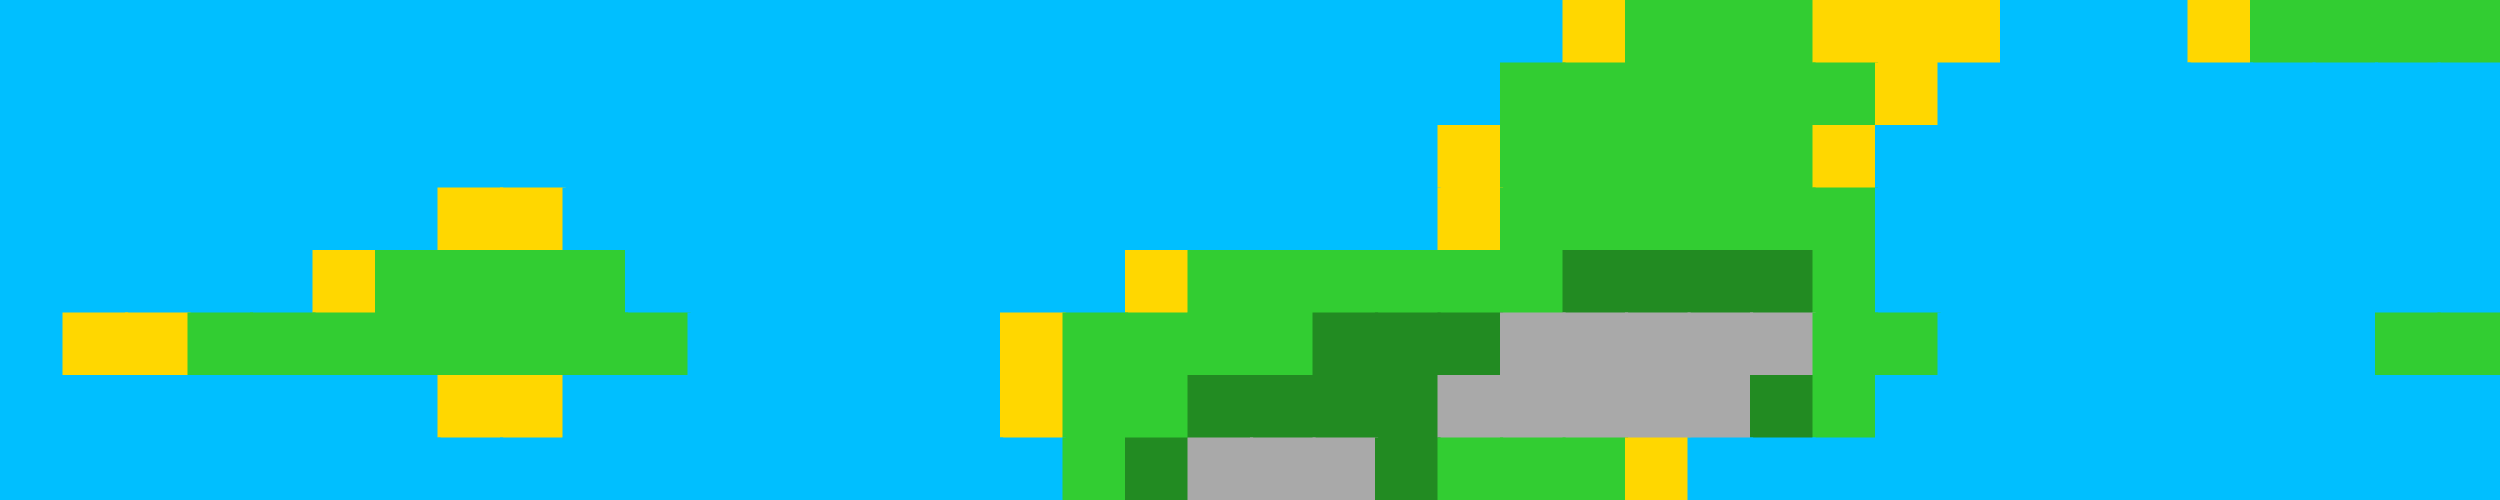
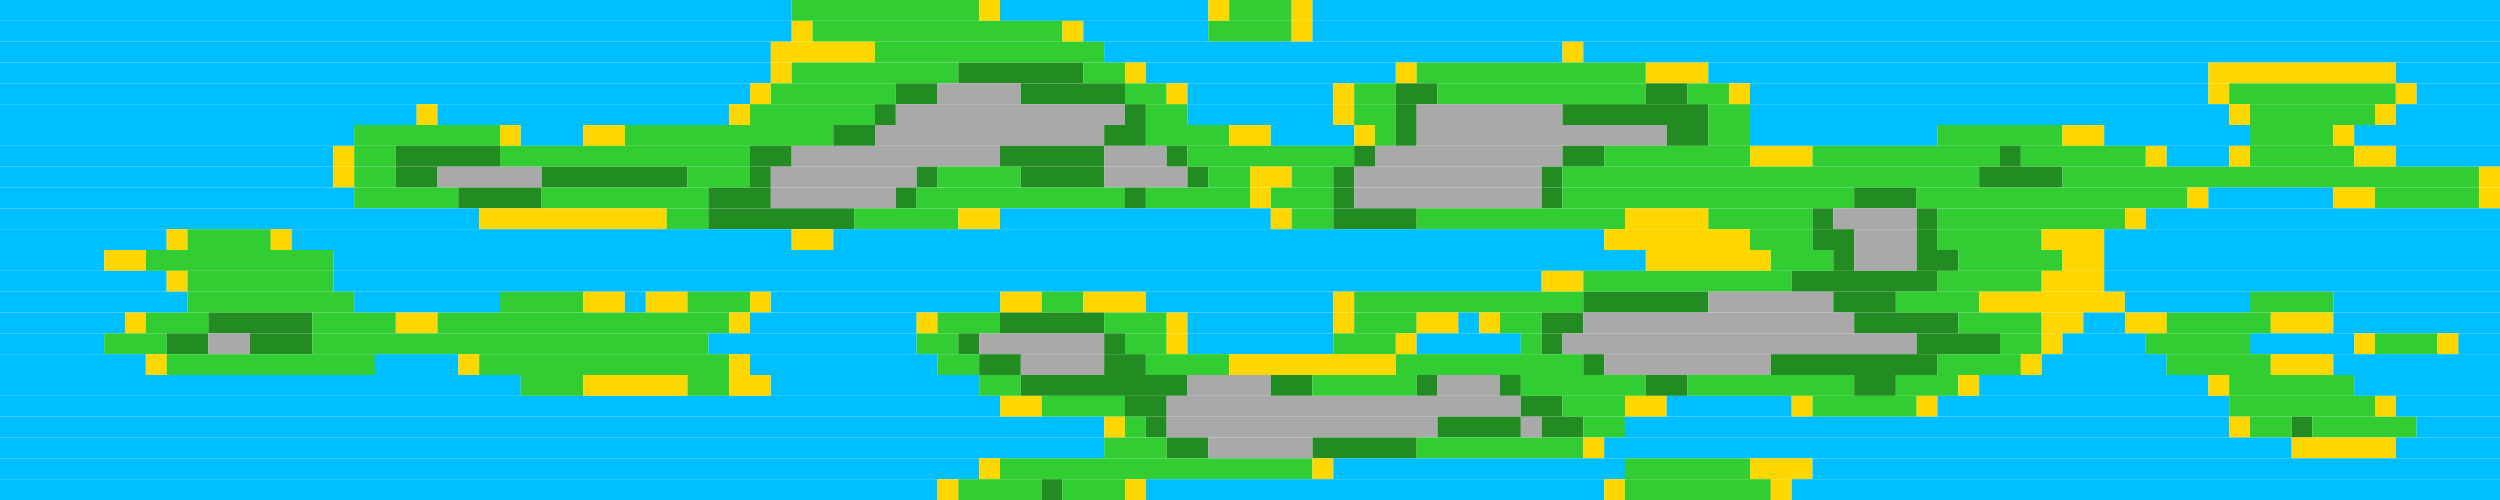
- <svg xmlns="http://www.w3.org/2000/svg" viewBox="0 0 40 8" preserveAspectRatio="none">
-   <rect x="0" y="0" width="1.05" height="1.05" fill="#00BFFF" />
-   <rect x="1" y="0" width="1.05" height="1.05" fill="#00BFFF" />
-   <rect x="2" y="0" width="1.05" height="1.05" fill="#00BFFF" />
-   <rect x="3" y="0" width="1.05" height="1.05" fill="#00BFFF" />
-   <rect x="4" y="0" width="1.05" height="1.05" fill="#00BFFF" />
-   <rect x="5" y="0" width="1.05" height="1.05" fill="#00BFFF" />
-   <rect x="6" y="0" width="1.05" height="1.05" fill="#00BFFF" />
-   <rect x="7" y="0" width="1.05" height="1.05" fill="#00BFFF" />
-   <rect x="8" y="0" width="1.05" height="1.05" fill="#00BFFF" />
-   <rect x="9" y="0" width="1.05" height="1.05" fill="#00BFFF" />
-   <rect x="10" y="0" width="1.05" height="1.05" fill="#00BFFF" />
-   <rect x="11" y="0" width="1.05" height="1.05" fill="#00BFFF" />
-   <rect x="12" y="0" width="1.05" height="1.05" fill="#00BFFF" />
-   <rect x="13" y="0" width="1.05" height="1.05" fill="#00BFFF" />
-   <rect x="14" y="0" width="1.05" height="1.05" fill="#00BFFF" />
-   <rect x="15" y="0" width="1.05" height="1.05" fill="#00BFFF" />
-   <rect x="16" y="0" width="1.05" height="1.05" fill="#00BFFF" />
-   <rect x="17" y="0" width="1.05" height="1.05" fill="#00BFFF" />
-   <rect x="18" y="0" width="1.05" height="1.05" fill="#00BFFF" />
-   <rect x="19" y="0" width="1.05" height="1.05" fill="#00BFFF" />
-   <rect x="20" y="0" width="1.05" height="1.05" fill="#00BFFF" />
-   <rect x="21" y="0" width="1.05" height="1.05" fill="#00BFFF" />
-   <rect x="22" y="0" width="1.05" height="1.05" fill="#00BFFF" />
-   <rect x="23" y="0" width="1.05" height="1.05" fill="#00BFFF" />
-   <rect x="24" y="0" width="1.05" height="1.05" fill="#00BFFF" />
-   <rect x="25" y="0" width="1.05" height="1.05" fill="#FFD700" />
-   <rect x="26" y="0" width="1.05" height="1.05" fill="#32CD32" />
-   <rect x="27" y="0" width="1.05" height="1.05" fill="#32CD32" />
-   <rect x="28" y="0" width="1.05" height="1.05" fill="#32CD32" />
-   <rect x="29" y="0" width="1.05" height="1.05" fill="#FFD700" />
-   <rect x="30" y="0" width="1.05" height="1.05" fill="#FFD700" />
-   <rect x="31" y="0" width="1.05" height="1.05" fill="#FFD700" />
-   <rect x="32" y="0" width="1.05" height="1.05" fill="#00BFFF" />
-   <rect x="33" y="0" width="1.05" height="1.05" fill="#00BFFF" />
-   <rect x="34" y="0" width="1.05" height="1.05" fill="#00BFFF" />
-   <rect x="35" y="0" width="1.05" height="1.05" fill="#FFD700" />
-   <rect x="36" y="0" width="1.05" height="1.05" fill="#32CD32" />
-   <rect x="37" y="0" width="1.05" height="1.05" fill="#32CD32" />
-   <rect x="38" y="0" width="1.05" height="1.05" fill="#32CD32" />
-   <rect x="39" y="0" width="1.05" height="1.05" fill="#32CD32" />
-   <rect x="0" y="1" width="1.05" height="1.05" fill="#00BFFF" />
-   <rect x="1" y="1" width="1.05" height="1.05" fill="#00BFFF" />
-   <rect x="2" y="1" width="1.05" height="1.05" fill="#00BFFF" />
-   <rect x="3" y="1" width="1.05" height="1.05" fill="#00BFFF" />
-   <rect x="4" y="1" width="1.05" height="1.05" fill="#00BFFF" />
-   <rect x="5" y="1" width="1.05" height="1.05" fill="#00BFFF" />
-   <rect x="6" y="1" width="1.05" height="1.05" fill="#00BFFF" />
-   <rect x="7" y="1" width="1.05" height="1.05" fill="#00BFFF" />
-   <rect x="8" y="1" width="1.05" height="1.05" fill="#00BFFF" />
-   <rect x="9" y="1" width="1.05" height="1.05" fill="#00BFFF" />
-   <rect x="10" y="1" width="1.05" height="1.05" fill="#00BFFF" />
-   <rect x="11" y="1" width="1.05" height="1.05" fill="#00BFFF" />
-   <rect x="12" y="1" width="1.05" height="1.05" fill="#00BFFF" />
-   <rect x="13" y="1" width="1.05" height="1.05" fill="#00BFFF" />
-   <rect x="14" y="1" width="1.05" height="1.05" fill="#00BFFF" />
-   <rect x="15" y="1" width="1.05" height="1.05" fill="#00BFFF" />
-   <rect x="16" y="1" width="1.05" height="1.05" fill="#00BFFF" />
-   <rect x="17" y="1" width="1.05" height="1.05" fill="#00BFFF" />
-   <rect x="18" y="1" width="1.05" height="1.05" fill="#00BFFF" />
-   <rect x="19" y="1" width="1.05" height="1.05" fill="#00BFFF" />
-   <rect x="20" y="1" width="1.05" height="1.05" fill="#00BFFF" />
-   <rect x="21" y="1" width="1.05" height="1.05" fill="#00BFFF" />
-   <rect x="22" y="1" width="1.05" height="1.05" fill="#00BFFF" />
-   <rect x="23" y="1" width="1.05" height="1.05" fill="#00BFFF" />
-   <rect x="24" y="1" width="1.05" height="1.05" fill="#32CD32" />
-   <rect x="25" y="1" width="1.05" height="1.05" fill="#32CD32" />
-   <rect x="26" y="1" width="1.05" height="1.05" fill="#32CD32" />
-   <rect x="27" y="1" width="1.05" height="1.05" fill="#32CD32" />
-   <rect x="28" y="1" width="1.05" height="1.05" fill="#32CD32" />
-   <rect x="29" y="1" width="1.05" height="1.05" fill="#32CD32" />
-   <rect x="30" y="1" width="1.05" height="1.05" fill="#FFD700" />
-   <rect x="31" y="1" width="1.05" height="1.05" fill="#00BFFF" />
-   <rect x="32" y="1" width="1.05" height="1.05" fill="#00BFFF" />
-   <rect x="33" y="1" width="1.05" height="1.05" fill="#00BFFF" />
-   <rect x="34" y="1" width="1.05" height="1.05" fill="#00BFFF" />
-   <rect x="35" y="1" width="1.05" height="1.05" fill="#00BFFF" />
-   <rect x="36" y="1" width="1.05" height="1.05" fill="#00BFFF" />
-   <rect x="37" y="1" width="1.05" height="1.05" fill="#00BFFF" />
-   <rect x="38" y="1" width="1.05" height="1.05" fill="#00BFFF" />
-   <rect x="39" y="1" width="1.05" height="1.05" fill="#00BFFF" />
-   <rect x="0" y="2" width="1.05" height="1.05" fill="#00BFFF" />
-   <rect x="1" y="2" width="1.05" height="1.05" fill="#00BFFF" />
-   <rect x="2" y="2" width="1.05" height="1.05" fill="#00BFFF" />
-   <rect x="3" y="2" width="1.05" height="1.05" fill="#00BFFF" />
-   <rect x="4" y="2" width="1.05" height="1.05" fill="#00BFFF" />
-   <rect x="5" y="2" width="1.05" height="1.05" fill="#00BFFF" />
-   <rect x="6" y="2" width="1.05" height="1.05" fill="#00BFFF" />
-   <rect x="7" y="2" width="1.05" height="1.05" fill="#00BFFF" />
-   <rect x="8" y="2" width="1.05" height="1.05" fill="#00BFFF" />
-   <rect x="9" y="2" width="1.05" height="1.05" fill="#00BFFF" />
-   <rect x="10" y="2" width="1.05" height="1.05" fill="#00BFFF" />
-   <rect x="11" y="2" width="1.05" height="1.05" fill="#00BFFF" />
-   <rect x="12" y="2" width="1.05" height="1.05" fill="#00BFFF" />
-   <rect x="13" y="2" width="1.05" height="1.05" fill="#00BFFF" />
-   <rect x="14" y="2" width="1.05" height="1.05" fill="#00BFFF" />
-   <rect x="15" y="2" width="1.05" height="1.05" fill="#00BFFF" />
-   <rect x="16" y="2" width="1.05" height="1.05" fill="#00BFFF" />
-   <rect x="17" y="2" width="1.05" height="1.05" fill="#00BFFF" />
-   <rect x="18" y="2" width="1.05" height="1.05" fill="#00BFFF" />
-   <rect x="19" y="2" width="1.05" height="1.05" fill="#00BFFF" />
-   <rect x="20" y="2" width="1.05" height="1.05" fill="#00BFFF" />
-   <rect x="21" y="2" width="1.05" height="1.05" fill="#00BFFF" />
-   <rect x="22" y="2" width="1.05" height="1.05" fill="#00BFFF" />
-   <rect x="23" y="2" width="1.05" height="1.05" fill="#FFD700" />
-   <rect x="24" y="2" width="1.05" height="1.05" fill="#32CD32" />
-   <rect x="25" y="2" width="1.05" height="1.05" fill="#32CD32" />
-   <rect x="26" y="2" width="1.05" height="1.05" fill="#32CD32" />
-   <rect x="27" y="2" width="1.05" height="1.05" fill="#32CD32" />
-   <rect x="28" y="2" width="1.05" height="1.05" fill="#32CD32" />
-   <rect x="29" y="2" width="1.05" height="1.05" fill="#FFD700" />
-   <rect x="30" y="2" width="1.05" height="1.05" fill="#00BFFF" />
-   <rect x="31" y="2" width="1.05" height="1.05" fill="#00BFFF" />
-   <rect x="32" y="2" width="1.05" height="1.05" fill="#00BFFF" />
-   <rect x="33" y="2" width="1.05" height="1.05" fill="#00BFFF" />
-   <rect x="34" y="2" width="1.05" height="1.05" fill="#00BFFF" />
-   <rect x="35" y="2" width="1.05" height="1.05" fill="#00BFFF" />
-   <rect x="36" y="2" width="1.05" height="1.05" fill="#00BFFF" />
-   <rect x="37" y="2" width="1.05" height="1.05" fill="#00BFFF" />
-   <rect x="38" y="2" width="1.05" height="1.05" fill="#00BFFF" />
-   <rect x="39" y="2" width="1.05" height="1.05" fill="#00BFFF" />
-   <rect x="0" y="3" width="1.05" height="1.05" fill="#00BFFF" />
-   <rect x="1" y="3" width="1.05" height="1.05" fill="#00BFFF" />
-   <rect x="2" y="3" width="1.05" height="1.05" fill="#00BFFF" />
-   <rect x="3" y="3" width="1.05" height="1.05" fill="#00BFFF" />
-   <rect x="4" y="3" width="1.05" height="1.05" fill="#00BFFF" />
-   <rect x="5" y="3" width="1.05" height="1.05" fill="#00BFFF" />
-   <rect x="6" y="3" width="1.05" height="1.05" fill="#00BFFF" />
-   <rect x="7" y="3" width="1.05" height="1.05" fill="#FFD700" />
-   <rect x="8" y="3" width="1.05" height="1.05" fill="#FFD700" />
-   <rect x="9" y="3" width="1.05" height="1.05" fill="#00BFFF" />
-   <rect x="10" y="3" width="1.05" height="1.05" fill="#00BFFF" />
-   <rect x="11" y="3" width="1.05" height="1.05" fill="#00BFFF" />
-   <rect x="12" y="3" width="1.05" height="1.05" fill="#00BFFF" />
-   <rect x="13" y="3" width="1.05" height="1.05" fill="#00BFFF" />
-   <rect x="14" y="3" width="1.05" height="1.05" fill="#00BFFF" />
-   <rect x="15" y="3" width="1.05" height="1.05" fill="#00BFFF" />
-   <rect x="16" y="3" width="1.05" height="1.05" fill="#00BFFF" />
-   <rect x="17" y="3" width="1.05" height="1.05" fill="#00BFFF" />
-   <rect x="18" y="3" width="1.05" height="1.05" fill="#00BFFF" />
-   <rect x="19" y="3" width="1.05" height="1.05" fill="#00BFFF" />
-   <rect x="20" y="3" width="1.05" height="1.05" fill="#00BFFF" />
-   <rect x="21" y="3" width="1.05" height="1.05" fill="#00BFFF" />
-   <rect x="22" y="3" width="1.05" height="1.05" fill="#00BFFF" />
-   <rect x="23" y="3" width="1.05" height="1.05" fill="#FFD700" />
-   <rect x="24" y="3" width="1.05" height="1.05" fill="#32CD32" />
-   <rect x="25" y="3" width="1.05" height="1.05" fill="#32CD32" />
-   <rect x="26" y="3" width="1.05" height="1.05" fill="#32CD32" />
-   <rect x="27" y="3" width="1.05" height="1.05" fill="#32CD32" />
-   <rect x="28" y="3" width="1.05" height="1.05" fill="#32CD32" />
-   <rect x="29" y="3" width="1.05" height="1.05" fill="#32CD32" />
-   <rect x="30" y="3" width="1.05" height="1.05" fill="#00BFFF" />
-   <rect x="31" y="3" width="1.05" height="1.05" fill="#00BFFF" />
-   <rect x="32" y="3" width="1.05" height="1.05" fill="#00BFFF" />
-   <rect x="33" y="3" width="1.05" height="1.05" fill="#00BFFF" />
-   <rect x="34" y="3" width="1.05" height="1.05" fill="#00BFFF" />
-   <rect x="35" y="3" width="1.05" height="1.05" fill="#00BFFF" />
-   <rect x="36" y="3" width="1.05" height="1.05" fill="#00BFFF" />
-   <rect x="37" y="3" width="1.05" height="1.05" fill="#00BFFF" />
-   <rect x="38" y="3" width="1.05" height="1.05" fill="#00BFFF" />
-   <rect x="39" y="3" width="1.05" height="1.05" fill="#00BFFF" />
-   <rect x="0" y="4" width="1.05" height="1.05" fill="#00BFFF" />
-   <rect x="1" y="4" width="1.05" height="1.05" fill="#00BFFF" />
-   <rect x="2" y="4" width="1.05" height="1.05" fill="#00BFFF" />
-   <rect x="3" y="4" width="1.05" height="1.05" fill="#00BFFF" />
-   <rect x="4" y="4" width="1.05" height="1.05" fill="#00BFFF" />
-   <rect x="5" y="4" width="1.05" height="1.05" fill="#FFD700" />
-   <rect x="6" y="4" width="1.05" height="1.05" fill="#32CD32" />
-   <rect x="7" y="4" width="1.05" height="1.05" fill="#32CD32" />
-   <rect x="8" y="4" width="1.05" height="1.05" fill="#32CD32" />
-   <rect x="9" y="4" width="1.05" height="1.05" fill="#32CD32" />
-   <rect x="10" y="4" width="1.05" height="1.05" fill="#00BFFF" />
-   <rect x="11" y="4" width="1.05" height="1.05" fill="#00BFFF" />
-   <rect x="12" y="4" width="1.05" height="1.05" fill="#00BFFF" />
-   <rect x="13" y="4" width="1.05" height="1.05" fill="#00BFFF" />
-   <rect x="14" y="4" width="1.05" height="1.05" fill="#00BFFF" />
-   <rect x="15" y="4" width="1.05" height="1.05" fill="#00BFFF" />
-   <rect x="16" y="4" width="1.05" height="1.05" fill="#00BFFF" />
-   <rect x="17" y="4" width="1.05" height="1.05" fill="#00BFFF" />
-   <rect x="18" y="4" width="1.05" height="1.05" fill="#FFD700" />
-   <rect x="19" y="4" width="1.05" height="1.05" fill="#32CD32" />
-   <rect x="20" y="4" width="1.05" height="1.05" fill="#32CD32" />
-   <rect x="21" y="4" width="1.05" height="1.05" fill="#32CD32" />
-   <rect x="22" y="4" width="1.05" height="1.05" fill="#32CD32" />
-   <rect x="23" y="4" width="1.05" height="1.05" fill="#32CD32" />
-   <rect x="24" y="4" width="1.05" height="1.05" fill="#32CD32" />
-   <rect x="25" y="4" width="1.05" height="1.05" fill="#228B22" />
-   <rect x="26" y="4" width="1.05" height="1.05" fill="#228B22" />
-   <rect x="27" y="4" width="1.05" height="1.05" fill="#228B22" />
-   <rect x="28" y="4" width="1.05" height="1.05" fill="#228B22" />
-   <rect x="29" y="4" width="1.05" height="1.05" fill="#32CD32" />
-   <rect x="30" y="4" width="1.05" height="1.05" fill="#00BFFF" />
-   <rect x="31" y="4" width="1.05" height="1.05" fill="#00BFFF" />
-   <rect x="32" y="4" width="1.05" height="1.05" fill="#00BFFF" />
-   <rect x="33" y="4" width="1.05" height="1.05" fill="#00BFFF" />
-   <rect x="34" y="4" width="1.05" height="1.05" fill="#00BFFF" />
-   <rect x="35" y="4" width="1.05" height="1.05" fill="#00BFFF" />
-   <rect x="36" y="4" width="1.05" height="1.05" fill="#00BFFF" />
-   <rect x="37" y="4" width="1.05" height="1.05" fill="#00BFFF" />
-   <rect x="38" y="4" width="1.05" height="1.05" fill="#00BFFF" />
-   <rect x="39" y="4" width="1.05" height="1.05" fill="#00BFFF" />
-   <rect x="0" y="5" width="1.05" height="1.05" fill="#00BFFF" />
-   <rect x="1" y="5" width="1.05" height="1.05" fill="#FFD700" />
-   <rect x="2" y="5" width="1.05" height="1.05" fill="#FFD700" />
-   <rect x="3" y="5" width="1.05" height="1.05" fill="#32CD32" />
-   <rect x="4" y="5" width="1.05" height="1.05" fill="#32CD32" />
-   <rect x="5" y="5" width="1.05" height="1.05" fill="#32CD32" />
-   <rect x="6" y="5" width="1.05" height="1.05" fill="#32CD32" />
-   <rect x="7" y="5" width="1.05" height="1.05" fill="#32CD32" />
-   <rect x="8" y="5" width="1.05" height="1.05" fill="#32CD32" />
-   <rect x="9" y="5" width="1.05" height="1.05" fill="#32CD32" />
-   <rect x="10" y="5" width="1.05" height="1.05" fill="#32CD32" />
-   <rect x="11" y="5" width="1.05" height="1.05" fill="#00BFFF" />
-   <rect x="12" y="5" width="1.05" height="1.05" fill="#00BFFF" />
-   <rect x="13" y="5" width="1.05" height="1.05" fill="#00BFFF" />
-   <rect x="14" y="5" width="1.05" height="1.05" fill="#00BFFF" />
-   <rect x="15" y="5" width="1.05" height="1.05" fill="#00BFFF" />
-   <rect x="16" y="5" width="1.05" height="1.05" fill="#FFD700" />
-   <rect x="17" y="5" width="1.05" height="1.05" fill="#32CD32" />
-   <rect x="18" y="5" width="1.05" height="1.05" fill="#32CD32" />
-   <rect x="19" y="5" width="1.05" height="1.05" fill="#32CD32" />
-   <rect x="20" y="5" width="1.05" height="1.05" fill="#32CD32" />
-   <rect x="21" y="5" width="1.05" height="1.05" fill="#228B22" />
-   <rect x="22" y="5" width="1.05" height="1.05" fill="#228B22" />
-   <rect x="23" y="5" width="1.05" height="1.05" fill="#228B22" />
-   <rect x="24" y="5" width="1.05" height="1.05" fill="#A9A9A9" />
-   <rect x="25" y="5" width="1.05" height="1.05" fill="#A9A9A9" />
-   <rect x="26" y="5" width="1.05" height="1.05" fill="#A9A9A9" />
-   <rect x="27" y="5" width="1.05" height="1.05" fill="#A9A9A9" />
-   <rect x="28" y="5" width="1.05" height="1.05" fill="#A9A9A9" />
-   <rect x="29" y="5" width="1.05" height="1.05" fill="#32CD32" />
-   <rect x="30" y="5" width="1.05" height="1.05" fill="#32CD32" />
-   <rect x="31" y="5" width="1.05" height="1.05" fill="#00BFFF" />
-   <rect x="32" y="5" width="1.05" height="1.05" fill="#00BFFF" />
-   <rect x="33" y="5" width="1.05" height="1.05" fill="#00BFFF" />
-   <rect x="34" y="5" width="1.05" height="1.05" fill="#00BFFF" />
-   <rect x="35" y="5" width="1.05" height="1.05" fill="#00BFFF" />
-   <rect x="36" y="5" width="1.05" height="1.05" fill="#00BFFF" />
-   <rect x="37" y="5" width="1.05" height="1.05" fill="#00BFFF" />
-   <rect x="38" y="5" width="1.05" height="1.05" fill="#32CD32" />
-   <rect x="39" y="5" width="1.05" height="1.05" fill="#32CD32" />
-   <rect x="0" y="6" width="1.05" height="1.05" fill="#00BFFF" />
-   <rect x="1" y="6" width="1.05" height="1.05" fill="#00BFFF" />
-   <rect x="2" y="6" width="1.05" height="1.05" fill="#00BFFF" />
-   <rect x="3" y="6" width="1.05" height="1.05" fill="#00BFFF" />
-   <rect x="4" y="6" width="1.05" height="1.05" fill="#00BFFF" />
-   <rect x="5" y="6" width="1.05" height="1.05" fill="#00BFFF" />
-   <rect x="6" y="6" width="1.05" height="1.05" fill="#00BFFF" />
-   <rect x="7" y="6" width="1.05" height="1.05" fill="#FFD700" />
-   <rect x="8" y="6" width="1.05" height="1.05" fill="#FFD700" />
-   <rect x="9" y="6" width="1.05" height="1.05" fill="#00BFFF" />
-   <rect x="10" y="6" width="1.05" height="1.05" fill="#00BFFF" />
-   <rect x="11" y="6" width="1.05" height="1.05" fill="#00BFFF" />
-   <rect x="12" y="6" width="1.05" height="1.05" fill="#00BFFF" />
-   <rect x="13" y="6" width="1.05" height="1.05" fill="#00BFFF" />
-   <rect x="14" y="6" width="1.05" height="1.05" fill="#00BFFF" />
-   <rect x="15" y="6" width="1.05" height="1.05" fill="#00BFFF" />
-   <rect x="16" y="6" width="1.05" height="1.05" fill="#FFD700" />
-   <rect x="17" y="6" width="1.05" height="1.05" fill="#32CD32" />
-   <rect x="18" y="6" width="1.05" height="1.05" fill="#32CD32" />
-   <rect x="19" y="6" width="1.05" height="1.05" fill="#228B22" />
-   <rect x="20" y="6" width="1.05" height="1.05" fill="#228B22" />
-   <rect x="21" y="6" width="1.05" height="1.05" fill="#228B22" />
-   <rect x="22" y="6" width="1.05" height="1.05" fill="#228B22" />
-   <rect x="23" y="6" width="1.05" height="1.05" fill="#A9A9A9" />
-   <rect x="24" y="6" width="1.05" height="1.05" fill="#A9A9A9" />
-   <rect x="25" y="6" width="1.05" height="1.05" fill="#A9A9A9" />
-   <rect x="26" y="6" width="1.05" height="1.05" fill="#A9A9A9" />
-   <rect x="27" y="6" width="1.05" height="1.05" fill="#A9A9A9" />
-   <rect x="28" y="6" width="1.05" height="1.05" fill="#228B22" />
-   <rect x="29" y="6" width="1.05" height="1.05" fill="#32CD32" />
-   <rect x="30" y="6" width="1.05" height="1.05" fill="#00BFFF" />
-   <rect x="31" y="6" width="1.05" height="1.05" fill="#00BFFF" />
-   <rect x="32" y="6" width="1.05" height="1.05" fill="#00BFFF" />
-   <rect x="33" y="6" width="1.05" height="1.05" fill="#00BFFF" />
-   <rect x="34" y="6" width="1.05" height="1.05" fill="#00BFFF" />
-   <rect x="35" y="6" width="1.05" height="1.05" fill="#00BFFF" />
-   <rect x="36" y="6" width="1.05" height="1.05" fill="#00BFFF" />
-   <rect x="37" y="6" width="1.05" height="1.05" fill="#00BFFF" />
-   <rect x="38" y="6" width="1.05" height="1.05" fill="#00BFFF" />
-   <rect x="39" y="6" width="1.05" height="1.05" fill="#00BFFF" />
-   <rect x="0" y="7" width="1.05" height="1.05" fill="#00BFFF" />
-   <rect x="1" y="7" width="1.05" height="1.05" fill="#00BFFF" />
-   <rect x="2" y="7" width="1.05" height="1.05" fill="#00BFFF" />
-   <rect x="3" y="7" width="1.05" height="1.05" fill="#00BFFF" />
-   <rect x="4" y="7" width="1.05" height="1.05" fill="#00BFFF" />
-   <rect x="5" y="7" width="1.05" height="1.05" fill="#00BFFF" />
-   <rect x="6" y="7" width="1.05" height="1.05" fill="#00BFFF" />
-   <rect x="7" y="7" width="1.05" height="1.05" fill="#00BFFF" />
-   <rect x="8" y="7" width="1.05" height="1.05" fill="#00BFFF" />
-   <rect x="9" y="7" width="1.05" height="1.05" fill="#00BFFF" />
-   <rect x="10" y="7" width="1.05" height="1.05" fill="#00BFFF" />
-   <rect x="11" y="7" width="1.05" height="1.05" fill="#00BFFF" />
-   <rect x="12" y="7" width="1.05" height="1.05" fill="#00BFFF" />
-   <rect x="13" y="7" width="1.05" height="1.05" fill="#00BFFF" />
-   <rect x="14" y="7" width="1.05" height="1.05" fill="#00BFFF" />
-   <rect x="15" y="7" width="1.05" height="1.05" fill="#00BFFF" />
-   <rect x="16" y="7" width="1.05" height="1.05" fill="#00BFFF" />
-   <rect x="17" y="7" width="1.05" height="1.05" fill="#32CD32" />
-   <rect x="18" y="7" width="1.05" height="1.05" fill="#228B22" />
-   <rect x="19" y="7" width="1.05" height="1.05" fill="#A9A9A9" />
-   <rect x="20" y="7" width="1.05" height="1.05" fill="#A9A9A9" />
-   <rect x="21" y="7" width="1.05" height="1.05" fill="#A9A9A9" />
-   <rect x="22" y="7" width="1.05" height="1.05" fill="#228B22" />
-   <rect x="23" y="7" width="1.05" height="1.05" fill="#32CD32" />
-   <rect x="24" y="7" width="1.05" height="1.05" fill="#32CD32" />
-   <rect x="25" y="7" width="1.05" height="1.05" fill="#32CD32" />
-   <rect x="26" y="7" width="1.05" height="1.05" fill="#FFD700" />
-   <rect x="27" y="7" width="1.05" height="1.05" fill="#00BFFF" />
-   <rect x="28" y="7" width="1.05" height="1.05" fill="#00BFFF" />
-   <rect x="29" y="7" width="1.05" height="1.05" fill="#00BFFF" />
-   <rect x="30" y="7" width="1.05" height="1.05" fill="#00BFFF" />
-   <rect x="31" y="7" width="1.05" height="1.05" fill="#00BFFF" />
-   <rect x="32" y="7" width="1.05" height="1.05" fill="#00BFFF" />
-   <rect x="33" y="7" width="1.05" height="1.05" fill="#00BFFF" />
-   <rect x="34" y="7" width="1.05" height="1.05" fill="#00BFFF" />
-   <rect x="35" y="7" width="1.05" height="1.05" fill="#00BFFF" />
-   <rect x="36" y="7" width="1.05" height="1.05" fill="#00BFFF" />
-   <rect x="37" y="7" width="1.05" height="1.05" fill="#00BFFF" />
-   <rect x="38" y="7" width="1.05" height="1.05" fill="#00BFFF" />
-   <rect x="39" y="7" width="1.05" height="1.05" fill="#00BFFF" />
+ <svg xmlns="http://www.w3.org/2000/svg" viewBox="0 0 120 24" preserveAspectRatio="none">
+   <rect x="0" y="0" width="38" height="1" fill="#00BFFF" />
+   <rect x="38" y="0" width="9" height="1" fill="#32CD32" />
+   <rect x="47" y="0" width="1" height="1" fill="#FFD700" />
+   <rect x="48" y="0" width="10" height="1" fill="#00BFFF" />
+   <rect x="58" y="0" width="1" height="1" fill="#FFD700" />
+   <rect x="59" y="0" width="3" height="1" fill="#32CD32" />
+   <rect x="62" y="0" width="1" height="1" fill="#FFD700" />
+   <rect x="63" y="0" width="57" height="1" fill="#00BFFF" />
+   <rect x="0" y="1" width="38" height="1" fill="#00BFFF" />
+   <rect x="38" y="1" width="1" height="1" fill="#FFD700" />
+   <rect x="39" y="1" width="12" height="1" fill="#32CD32" />
+   <rect x="51" y="1" width="1" height="1" fill="#FFD700" />
+   <rect x="52" y="1" width="6" height="1" fill="#00BFFF" />
+   <rect x="58" y="1" width="4" height="1" fill="#32CD32" />
+   <rect x="62" y="1" width="1" height="1" fill="#FFD700" />
+   <rect x="63" y="1" width="57" height="1" fill="#00BFFF" />
+   <rect x="0" y="2" width="37" height="1" fill="#00BFFF" />
+   <rect x="37" y="2" width="5" height="1" fill="#FFD700" />
+   <rect x="42" y="2" width="11" height="1" fill="#32CD32" />
+   <rect x="53" y="2" width="22" height="1" fill="#00BFFF" />
+   <rect x="75" y="2" width="1" height="1" fill="#FFD700" />
+   <rect x="76" y="2" width="44" height="1" fill="#00BFFF" />
+   <rect x="0" y="3" width="37" height="1" fill="#00BFFF" />
+   <rect x="37" y="3" width="1" height="1" fill="#FFD700" />
+   <rect x="38" y="3" width="8" height="1" fill="#32CD32" />
+   <rect x="46" y="3" width="6" height="1" fill="#228B22" />
+   <rect x="52" y="3" width="2" height="1" fill="#32CD32" />
+   <rect x="54" y="3" width="1" height="1" fill="#FFD700" />
+   <rect x="55" y="3" width="12" height="1" fill="#00BFFF" />
+   <rect x="67" y="3" width="1" height="1" fill="#FFD700" />
+   <rect x="68" y="3" width="11" height="1" fill="#32CD32" />
+   <rect x="79" y="3" width="3" height="1" fill="#FFD700" />
+   <rect x="82" y="3" width="24" height="1" fill="#00BFFF" />
+   <rect x="106" y="3" width="9" height="1" fill="#FFD700" />
+   <rect x="115" y="3" width="5" height="1" fill="#00BFFF" />
+   <rect x="0" y="4" width="36" height="1" fill="#00BFFF" />
+   <rect x="36" y="4" width="1" height="1" fill="#FFD700" />
+   <rect x="37" y="4" width="6" height="1" fill="#32CD32" />
+   <rect x="43" y="4" width="2" height="1" fill="#228B22" />
+   <rect x="45" y="4" width="4" height="1" fill="#A9A9A9" />
+   <rect x="49" y="4" width="5" height="1" fill="#228B22" />
+   <rect x="54" y="4" width="2" height="1" fill="#32CD32" />
+   <rect x="56" y="4" width="1" height="1" fill="#FFD700" />
+   <rect x="57" y="4" width="7" height="1" fill="#00BFFF" />
+   <rect x="64" y="4" width="1" height="1" fill="#FFD700" />
+   <rect x="65" y="4" width="2" height="1" fill="#32CD32" />
+   <rect x="67" y="4" width="2" height="1" fill="#228B22" />
+   <rect x="69" y="4" width="10" height="1" fill="#32CD32" />
+   <rect x="79" y="4" width="2" height="1" fill="#228B22" />
+   <rect x="81" y="4" width="2" height="1" fill="#32CD32" />
+   <rect x="83" y="4" width="1" height="1" fill="#FFD700" />
+   <rect x="84" y="4" width="22" height="1" fill="#00BFFF" />
+   <rect x="106" y="4" width="1" height="1" fill="#FFD700" />
+   <rect x="107" y="4" width="8" height="1" fill="#32CD32" />
+   <rect x="115" y="4" width="1" height="1" fill="#FFD700" />
+   <rect x="116" y="4" width="4" height="1" fill="#00BFFF" />
+   <rect x="0" y="5" width="20" height="1" fill="#00BFFF" />
+   <rect x="20" y="5" width="1" height="1" fill="#FFD700" />
+   <rect x="21" y="5" width="14" height="1" fill="#00BFFF" />
+   <rect x="35" y="5" width="1" height="1" fill="#FFD700" />
+   <rect x="36" y="5" width="6" height="1" fill="#32CD32" />
+   <rect x="42" y="5" width="1" height="1" fill="#228B22" />
+   <rect x="43" y="5" width="11" height="1" fill="#A9A9A9" />
+   <rect x="54" y="5" width="1" height="1" fill="#228B22" />
+   <rect x="55" y="5" width="2" height="1" fill="#32CD32" />
+   <rect x="57" y="5" width="7" height="1" fill="#00BFFF" />
+   <rect x="64" y="5" width="1" height="1" fill="#FFD700" />
+   <rect x="65" y="5" width="2" height="1" fill="#32CD32" />
+   <rect x="67" y="5" width="1" height="1" fill="#228B22" />
+   <rect x="68" y="5" width="7" height="1" fill="#A9A9A9" />
+   <rect x="75" y="5" width="7" height="1" fill="#228B22" />
+   <rect x="82" y="5" width="2" height="1" fill="#32CD32" />
+   <rect x="84" y="5" width="23" height="1" fill="#00BFFF" />
+   <rect x="107" y="5" width="1" height="1" fill="#FFD700" />
+   <rect x="108" y="5" width="6" height="1" fill="#32CD32" />
+   <rect x="114" y="5" width="1" height="1" fill="#FFD700" />
+   <rect x="115" y="5" width="5" height="1" fill="#00BFFF" />
+   <rect x="0" y="6" width="17" height="1" fill="#00BFFF" />
+   <rect x="17" y="6" width="7" height="1" fill="#32CD32" />
+   <rect x="24" y="6" width="1" height="1" fill="#FFD700" />
+   <rect x="25" y="6" width="3" height="1" fill="#00BFFF" />
+   <rect x="28" y="6" width="2" height="1" fill="#FFD700" />
+   <rect x="30" y="6" width="10" height="1" fill="#32CD32" />
+   <rect x="40" y="6" width="2" height="1" fill="#228B22" />
+   <rect x="42" y="6" width="11" height="1" fill="#A9A9A9" />
+   <rect x="53" y="6" width="2" height="1" fill="#228B22" />
+   <rect x="55" y="6" width="4" height="1" fill="#32CD32" />
+   <rect x="59" y="6" width="2" height="1" fill="#FFD700" />
+   <rect x="61" y="6" width="4" height="1" fill="#00BFFF" />
+   <rect x="65" y="6" width="1" height="1" fill="#FFD700" />
+   <rect x="66" y="6" width="1" height="1" fill="#32CD32" />
+   <rect x="67" y="6" width="1" height="1" fill="#228B22" />
+   <rect x="68" y="6" width="12" height="1" fill="#A9A9A9" />
+   <rect x="80" y="6" width="2" height="1" fill="#228B22" />
+   <rect x="82" y="6" width="2" height="1" fill="#32CD32" />
+   <rect x="84" y="6" width="9" height="1" fill="#00BFFF" />
+   <rect x="93" y="6" width="6" height="1" fill="#32CD32" />
+   <rect x="99" y="6" width="2" height="1" fill="#FFD700" />
+   <rect x="101" y="6" width="7" height="1" fill="#00BFFF" />
+   <rect x="108" y="6" width="4" height="1" fill="#32CD32" />
+   <rect x="112" y="6" width="1" height="1" fill="#FFD700" />
+   <rect x="113" y="6" width="7" height="1" fill="#00BFFF" />
+   <rect x="0" y="7" width="16" height="1" fill="#00BFFF" />
+   <rect x="16" y="7" width="1" height="1" fill="#FFD700" />
+   <rect x="17" y="7" width="2" height="1" fill="#32CD32" />
+   <rect x="19" y="7" width="5" height="1" fill="#228B22" />
+   <rect x="24" y="7" width="12" height="1" fill="#32CD32" />
+   <rect x="36" y="7" width="2" height="1" fill="#228B22" />
+   <rect x="38" y="7" width="10" height="1" fill="#A9A9A9" />
+   <rect x="48" y="7" width="5" height="1" fill="#228B22" />
+   <rect x="53" y="7" width="3" height="1" fill="#A9A9A9" />
+   <rect x="56" y="7" width="1" height="1" fill="#228B22" />
+   <rect x="57" y="7" width="8" height="1" fill="#32CD32" />
+   <rect x="65" y="7" width="1" height="1" fill="#228B22" />
+   <rect x="66" y="7" width="9" height="1" fill="#A9A9A9" />
+   <rect x="75" y="7" width="2" height="1" fill="#228B22" />
+   <rect x="77" y="7" width="7" height="1" fill="#32CD32" />
+   <rect x="84" y="7" width="3" height="1" fill="#FFD700" />
+   <rect x="87" y="7" width="9" height="1" fill="#32CD32" />
+   <rect x="96" y="7" width="1" height="1" fill="#228B22" />
+   <rect x="97" y="7" width="6" height="1" fill="#32CD32" />
+   <rect x="103" y="7" width="1" height="1" fill="#FFD700" />
+   <rect x="104" y="7" width="3" height="1" fill="#00BFFF" />
+   <rect x="107" y="7" width="1" height="1" fill="#FFD700" />
+   <rect x="108" y="7" width="5" height="1" fill="#32CD32" />
+   <rect x="113" y="7" width="2" height="1" fill="#FFD700" />
+   <rect x="115" y="7" width="5" height="1" fill="#00BFFF" />
+   <rect x="0" y="8" width="16" height="1" fill="#00BFFF" />
+   <rect x="16" y="8" width="1" height="1" fill="#FFD700" />
+   <rect x="17" y="8" width="2" height="1" fill="#32CD32" />
+   <rect x="19" y="8" width="2" height="1" fill="#228B22" />
+   <rect x="21" y="8" width="5" height="1" fill="#A9A9A9" />
+   <rect x="26" y="8" width="7" height="1" fill="#228B22" />
+   <rect x="33" y="8" width="3" height="1" fill="#32CD32" />
+   <rect x="36" y="8" width="1" height="1" fill="#228B22" />
+   <rect x="37" y="8" width="7" height="1" fill="#A9A9A9" />
+   <rect x="44" y="8" width="1" height="1" fill="#228B22" />
+   <rect x="45" y="8" width="4" height="1" fill="#32CD32" />
+   <rect x="49" y="8" width="4" height="1" fill="#228B22" />
+   <rect x="53" y="8" width="4" height="1" fill="#A9A9A9" />
+   <rect x="57" y="8" width="1" height="1" fill="#228B22" />
+   <rect x="58" y="8" width="2" height="1" fill="#32CD32" />
+   <rect x="60" y="8" width="2" height="1" fill="#FFD700" />
+   <rect x="62" y="8" width="2" height="1" fill="#32CD32" />
+   <rect x="64" y="8" width="1" height="1" fill="#228B22" />
+   <rect x="65" y="8" width="9" height="1" fill="#A9A9A9" />
+   <rect x="74" y="8" width="1" height="1" fill="#228B22" />
+   <rect x="75" y="8" width="20" height="1" fill="#32CD32" />
+   <rect x="95" y="8" width="4" height="1" fill="#228B22" />
+   <rect x="99" y="8" width="20" height="1" fill="#32CD32" />
+   <rect x="119" y="8" width="1" height="1" fill="#FFD700" />
+   <rect x="0" y="9" width="17" height="1" fill="#00BFFF" />
+   <rect x="17" y="9" width="5" height="1" fill="#32CD32" />
+   <rect x="22" y="9" width="4" height="1" fill="#228B22" />
+   <rect x="26" y="9" width="8" height="1" fill="#32CD32" />
+   <rect x="34" y="9" width="3" height="1" fill="#228B22" />
+   <rect x="37" y="9" width="6" height="1" fill="#A9A9A9" />
+   <rect x="43" y="9" width="1" height="1" fill="#228B22" />
+   <rect x="44" y="9" width="10" height="1" fill="#32CD32" />
+   <rect x="54" y="9" width="1" height="1" fill="#228B22" />
+   <rect x="55" y="9" width="5" height="1" fill="#32CD32" />
+   <rect x="60" y="9" width="1" height="1" fill="#FFD700" />
+   <rect x="61" y="9" width="3" height="1" fill="#32CD32" />
+   <rect x="64" y="9" width="1" height="1" fill="#228B22" />
+   <rect x="65" y="9" width="9" height="1" fill="#A9A9A9" />
+   <rect x="74" y="9" width="1" height="1" fill="#228B22" />
+   <rect x="75" y="9" width="14" height="1" fill="#32CD32" />
+   <rect x="89" y="9" width="3" height="1" fill="#228B22" />
+   <rect x="92" y="9" width="13" height="1" fill="#32CD32" />
+   <rect x="105" y="9" width="1" height="1" fill="#FFD700" />
+   <rect x="106" y="9" width="6" height="1" fill="#00BFFF" />
+   <rect x="112" y="9" width="2" height="1" fill="#FFD700" />
+   <rect x="114" y="9" width="5" height="1" fill="#32CD32" />
+   <rect x="119" y="9" width="1" height="1" fill="#FFD700" />
+   <rect x="0" y="10" width="23" height="1" fill="#00BFFF" />
+   <rect x="23" y="10" width="9" height="1" fill="#FFD700" />
+   <rect x="32" y="10" width="2" height="1" fill="#32CD32" />
+   <rect x="34" y="10" width="7" height="1" fill="#228B22" />
+   <rect x="41" y="10" width="5" height="1" fill="#32CD32" />
+   <rect x="46" y="10" width="2" height="1" fill="#FFD700" />
+   <rect x="48" y="10" width="13" height="1" fill="#00BFFF" />
+   <rect x="61" y="10" width="1" height="1" fill="#FFD700" />
+   <rect x="62" y="10" width="2" height="1" fill="#32CD32" />
+   <rect x="64" y="10" width="4" height="1" fill="#228B22" />
+   <rect x="68" y="10" width="10" height="1" fill="#32CD32" />
+   <rect x="78" y="10" width="4" height="1" fill="#FFD700" />
+   <rect x="82" y="10" width="5" height="1" fill="#32CD32" />
+   <rect x="87" y="10" width="1" height="1" fill="#228B22" />
+   <rect x="88" y="10" width="4" height="1" fill="#A9A9A9" />
+   <rect x="92" y="10" width="1" height="1" fill="#228B22" />
+   <rect x="93" y="10" width="9" height="1" fill="#32CD32" />
+   <rect x="102" y="10" width="1" height="1" fill="#FFD700" />
+   <rect x="103" y="10" width="17" height="1" fill="#00BFFF" />
+   <rect x="0" y="11" width="8" height="1" fill="#00BFFF" />
+   <rect x="8" y="11" width="1" height="1" fill="#FFD700" />
+   <rect x="9" y="11" width="4" height="1" fill="#32CD32" />
+   <rect x="13" y="11" width="1" height="1" fill="#FFD700" />
+   <rect x="14" y="11" width="24" height="1" fill="#00BFFF" />
+   <rect x="38" y="11" width="2" height="1" fill="#FFD700" />
+   <rect x="40" y="11" width="37" height="1" fill="#00BFFF" />
+   <rect x="77" y="11" width="7" height="1" fill="#FFD700" />
+   <rect x="84" y="11" width="3" height="1" fill="#32CD32" />
+   <rect x="87" y="11" width="2" height="1" fill="#228B22" />
+   <rect x="89" y="11" width="3" height="1" fill="#A9A9A9" />
+   <rect x="92" y="11" width="1" height="1" fill="#228B22" />
+   <rect x="93" y="11" width="5" height="1" fill="#32CD32" />
+   <rect x="98" y="11" width="3" height="1" fill="#FFD700" />
+   <rect x="101" y="11" width="19" height="1" fill="#00BFFF" />
+   <rect x="0" y="12" width="5" height="1" fill="#00BFFF" />
+   <rect x="5" y="12" width="2" height="1" fill="#FFD700" />
+   <rect x="7" y="12" width="9" height="1" fill="#32CD32" />
+   <rect x="16" y="12" width="63" height="1" fill="#00BFFF" />
+   <rect x="79" y="12" width="6" height="1" fill="#FFD700" />
+   <rect x="85" y="12" width="3" height="1" fill="#32CD32" />
+   <rect x="88" y="12" width="1" height="1" fill="#228B22" />
+   <rect x="89" y="12" width="3" height="1" fill="#A9A9A9" />
+   <rect x="92" y="12" width="2" height="1" fill="#228B22" />
+   <rect x="94" y="12" width="5" height="1" fill="#32CD32" />
+   <rect x="99" y="12" width="2" height="1" fill="#FFD700" />
+   <rect x="101" y="12" width="19" height="1" fill="#00BFFF" />
+   <rect x="0" y="13" width="8" height="1" fill="#00BFFF" />
+   <rect x="8" y="13" width="1" height="1" fill="#FFD700" />
+   <rect x="9" y="13" width="7" height="1" fill="#32CD32" />
+   <rect x="16" y="13" width="58" height="1" fill="#00BFFF" />
+   <rect x="74" y="13" width="2" height="1" fill="#FFD700" />
+   <rect x="76" y="13" width="10" height="1" fill="#32CD32" />
+   <rect x="86" y="13" width="7" height="1" fill="#228B22" />
+   <rect x="93" y="13" width="5" height="1" fill="#32CD32" />
+   <rect x="98" y="13" width="3" height="1" fill="#FFD700" />
+   <rect x="101" y="13" width="19" height="1" fill="#00BFFF" />
+   <rect x="0" y="14" width="9" height="1" fill="#00BFFF" />
+   <rect x="9" y="14" width="8" height="1" fill="#32CD32" />
+   <rect x="17" y="14" width="7" height="1" fill="#00BFFF" />
+   <rect x="24" y="14" width="4" height="1" fill="#32CD32" />
+   <rect x="28" y="14" width="2" height="1" fill="#FFD700" />
+   <rect x="30" y="14" width="1" height="1" fill="#00BFFF" />
+   <rect x="31" y="14" width="2" height="1" fill="#FFD700" />
+   <rect x="33" y="14" width="3" height="1" fill="#32CD32" />
+   <rect x="36" y="14" width="1" height="1" fill="#FFD700" />
+   <rect x="37" y="14" width="11" height="1" fill="#00BFFF" />
+   <rect x="48" y="14" width="2" height="1" fill="#FFD700" />
+   <rect x="50" y="14" width="2" height="1" fill="#32CD32" />
+   <rect x="52" y="14" width="3" height="1" fill="#FFD700" />
+   <rect x="55" y="14" width="9" height="1" fill="#00BFFF" />
+   <rect x="64" y="14" width="1" height="1" fill="#FFD700" />
+   <rect x="65" y="14" width="11" height="1" fill="#32CD32" />
+   <rect x="76" y="14" width="6" height="1" fill="#228B22" />
+   <rect x="82" y="14" width="6" height="1" fill="#A9A9A9" />
+   <rect x="88" y="14" width="3" height="1" fill="#228B22" />
+   <rect x="91" y="14" width="4" height="1" fill="#32CD32" />
+   <rect x="95" y="14" width="7" height="1" fill="#FFD700" />
+   <rect x="102" y="14" width="6" height="1" fill="#00BFFF" />
+   <rect x="108" y="14" width="4" height="1" fill="#32CD32" />
+   <rect x="112" y="14" width="8" height="1" fill="#00BFFF" />
+   <rect x="0" y="15" width="6" height="1" fill="#00BFFF" />
+   <rect x="6" y="15" width="1" height="1" fill="#FFD700" />
+   <rect x="7" y="15" width="3" height="1" fill="#32CD32" />
+   <rect x="10" y="15" width="5" height="1" fill="#228B22" />
+   <rect x="15" y="15" width="4" height="1" fill="#32CD32" />
+   <rect x="19" y="15" width="2" height="1" fill="#FFD700" />
+   <rect x="21" y="15" width="14" height="1" fill="#32CD32" />
+   <rect x="35" y="15" width="1" height="1" fill="#FFD700" />
+   <rect x="36" y="15" width="8" height="1" fill="#00BFFF" />
+   <rect x="44" y="15" width="1" height="1" fill="#FFD700" />
+   <rect x="45" y="15" width="3" height="1" fill="#32CD32" />
+   <rect x="48" y="15" width="5" height="1" fill="#228B22" />
+   <rect x="53" y="15" width="3" height="1" fill="#32CD32" />
+   <rect x="56" y="15" width="1" height="1" fill="#FFD700" />
+   <rect x="57" y="15" width="7" height="1" fill="#00BFFF" />
+   <rect x="64" y="15" width="1" height="1" fill="#FFD700" />
+   <rect x="65" y="15" width="3" height="1" fill="#32CD32" />
+   <rect x="68" y="15" width="2" height="1" fill="#FFD700" />
+   <rect x="70" y="15" width="1" height="1" fill="#00BFFF" />
+   <rect x="71" y="15" width="1" height="1" fill="#FFD700" />
+   <rect x="72" y="15" width="2" height="1" fill="#32CD32" />
+   <rect x="74" y="15" width="2" height="1" fill="#228B22" />
+   <rect x="76" y="15" width="13" height="1" fill="#A9A9A9" />
+   <rect x="89" y="15" width="5" height="1" fill="#228B22" />
+   <rect x="94" y="15" width="4" height="1" fill="#32CD32" />
+   <rect x="98" y="15" width="2" height="1" fill="#FFD700" />
+   <rect x="100" y="15" width="2" height="1" fill="#00BFFF" />
+   <rect x="102" y="15" width="2" height="1" fill="#FFD700" />
+   <rect x="104" y="15" width="5" height="1" fill="#32CD32" />
+   <rect x="109" y="15" width="3" height="1" fill="#FFD700" />
+   <rect x="112" y="15" width="8" height="1" fill="#00BFFF" />
+   <rect x="0" y="16" width="5" height="1" fill="#00BFFF" />
+   <rect x="5" y="16" width="3" height="1" fill="#32CD32" />
+   <rect x="8" y="16" width="2" height="1" fill="#228B22" />
+   <rect x="10" y="16" width="2" height="1" fill="#A9A9A9" />
+   <rect x="12" y="16" width="3" height="1" fill="#228B22" />
+   <rect x="15" y="16" width="19" height="1" fill="#32CD32" />
+   <rect x="34" y="16" width="10" height="1" fill="#00BFFF" />
+   <rect x="44" y="16" width="2" height="1" fill="#32CD32" />
+   <rect x="46" y="16" width="1" height="1" fill="#228B22" />
+   <rect x="47" y="16" width="6" height="1" fill="#A9A9A9" />
+   <rect x="53" y="16" width="1" height="1" fill="#228B22" />
+   <rect x="54" y="16" width="2" height="1" fill="#32CD32" />
+   <rect x="56" y="16" width="1" height="1" fill="#FFD700" />
+   <rect x="57" y="16" width="7" height="1" fill="#00BFFF" />
+   <rect x="64" y="16" width="3" height="1" fill="#32CD32" />
+   <rect x="67" y="16" width="1" height="1" fill="#FFD700" />
+   <rect x="68" y="16" width="5" height="1" fill="#00BFFF" />
+   <rect x="73" y="16" width="1" height="1" fill="#32CD32" />
+   <rect x="74" y="16" width="1" height="1" fill="#228B22" />
+   <rect x="75" y="16" width="17" height="1" fill="#A9A9A9" />
+   <rect x="92" y="16" width="4" height="1" fill="#228B22" />
+   <rect x="96" y="16" width="2" height="1" fill="#32CD32" />
+   <rect x="98" y="16" width="1" height="1" fill="#FFD700" />
+   <rect x="99" y="16" width="4" height="1" fill="#00BFFF" />
+   <rect x="103" y="16" width="5" height="1" fill="#32CD32" />
+   <rect x="108" y="16" width="5" height="1" fill="#00BFFF" />
+   <rect x="113" y="16" width="1" height="1" fill="#FFD700" />
+   <rect x="114" y="16" width="3" height="1" fill="#32CD32" />
+   <rect x="117" y="16" width="1" height="1" fill="#FFD700" />
+   <rect x="118" y="16" width="2" height="1" fill="#00BFFF" />
+   <rect x="0" y="17" width="7" height="1" fill="#00BFFF" />
+   <rect x="7" y="17" width="1" height="1" fill="#FFD700" />
+   <rect x="8" y="17" width="10" height="1" fill="#32CD32" />
+   <rect x="18" y="17" width="4" height="1" fill="#00BFFF" />
+   <rect x="22" y="17" width="1" height="1" fill="#FFD700" />
+   <rect x="23" y="17" width="12" height="1" fill="#32CD32" />
+   <rect x="35" y="17" width="1" height="1" fill="#FFD700" />
+   <rect x="36" y="17" width="9" height="1" fill="#00BFFF" />
+   <rect x="45" y="17" width="2" height="1" fill="#32CD32" />
+   <rect x="47" y="17" width="2" height="1" fill="#228B22" />
+   <rect x="49" y="17" width="4" height="1" fill="#A9A9A9" />
+   <rect x="53" y="17" width="2" height="1" fill="#228B22" />
+   <rect x="55" y="17" width="4" height="1" fill="#32CD32" />
+   <rect x="59" y="17" width="8" height="1" fill="#FFD700" />
+   <rect x="67" y="17" width="9" height="1" fill="#32CD32" />
+   <rect x="76" y="17" width="1" height="1" fill="#228B22" />
+   <rect x="77" y="17" width="8" height="1" fill="#A9A9A9" />
+   <rect x="85" y="17" width="8" height="1" fill="#228B22" />
+   <rect x="93" y="17" width="4" height="1" fill="#32CD32" />
+   <rect x="97" y="17" width="1" height="1" fill="#FFD700" />
+   <rect x="98" y="17" width="6" height="1" fill="#00BFFF" />
+   <rect x="104" y="17" width="5" height="1" fill="#32CD32" />
+   <rect x="109" y="17" width="3" height="1" fill="#FFD700" />
+   <rect x="112" y="17" width="8" height="1" fill="#00BFFF" />
+   <rect x="0" y="18" width="25" height="1" fill="#00BFFF" />
+   <rect x="25" y="18" width="3" height="1" fill="#32CD32" />
+   <rect x="28" y="18" width="5" height="1" fill="#FFD700" />
+   <rect x="33" y="18" width="2" height="1" fill="#32CD32" />
+   <rect x="35" y="18" width="2" height="1" fill="#FFD700" />
+   <rect x="37" y="18" width="10" height="1" fill="#00BFFF" />
+   <rect x="47" y="18" width="2" height="1" fill="#32CD32" />
+   <rect x="49" y="18" width="8" height="1" fill="#228B22" />
+   <rect x="57" y="18" width="4" height="1" fill="#A9A9A9" />
+   <rect x="61" y="18" width="2" height="1" fill="#228B22" />
+   <rect x="63" y="18" width="5" height="1" fill="#32CD32" />
+   <rect x="68" y="18" width="1" height="1" fill="#228B22" />
+   <rect x="69" y="18" width="3" height="1" fill="#A9A9A9" />
+   <rect x="72" y="18" width="1" height="1" fill="#228B22" />
+   <rect x="73" y="18" width="6" height="1" fill="#32CD32" />
+   <rect x="79" y="18" width="2" height="1" fill="#228B22" />
+   <rect x="81" y="18" width="8" height="1" fill="#32CD32" />
+   <rect x="89" y="18" width="2" height="1" fill="#228B22" />
+   <rect x="91" y="18" width="3" height="1" fill="#32CD32" />
+   <rect x="94" y="18" width="1" height="1" fill="#FFD700" />
+   <rect x="95" y="18" width="11" height="1" fill="#00BFFF" />
+   <rect x="106" y="18" width="1" height="1" fill="#FFD700" />
+   <rect x="107" y="18" width="6" height="1" fill="#32CD32" />
+   <rect x="113" y="18" width="7" height="1" fill="#00BFFF" />
+   <rect x="0" y="19" width="48" height="1" fill="#00BFFF" />
+   <rect x="48" y="19" width="2" height="1" fill="#FFD700" />
+   <rect x="50" y="19" width="4" height="1" fill="#32CD32" />
+   <rect x="54" y="19" width="2" height="1" fill="#228B22" />
+   <rect x="56" y="19" width="17" height="1" fill="#A9A9A9" />
+   <rect x="73" y="19" width="2" height="1" fill="#228B22" />
+   <rect x="75" y="19" width="3" height="1" fill="#32CD32" />
+   <rect x="78" y="19" width="2" height="1" fill="#FFD700" />
+   <rect x="80" y="19" width="6" height="1" fill="#00BFFF" />
+   <rect x="86" y="19" width="1" height="1" fill="#FFD700" />
+   <rect x="87" y="19" width="5" height="1" fill="#32CD32" />
+   <rect x="92" y="19" width="1" height="1" fill="#FFD700" />
+   <rect x="93" y="19" width="14" height="1" fill="#00BFFF" />
+   <rect x="107" y="19" width="7" height="1" fill="#32CD32" />
+   <rect x="114" y="19" width="1" height="1" fill="#FFD700" />
+   <rect x="115" y="19" width="5" height="1" fill="#00BFFF" />
+   <rect x="0" y="20" width="53" height="1" fill="#00BFFF" />
+   <rect x="53" y="20" width="1" height="1" fill="#FFD700" />
+   <rect x="54" y="20" width="1" height="1" fill="#32CD32" />
+   <rect x="55" y="20" width="1" height="1" fill="#228B22" />
+   <rect x="56" y="20" width="13" height="1" fill="#A9A9A9" />
+   <rect x="69" y="20" width="4" height="1" fill="#228B22" />
+   <rect x="73" y="20" width="1" height="1" fill="#A9A9A9" />
+   <rect x="74" y="20" width="2" height="1" fill="#228B22" />
+   <rect x="76" y="20" width="2" height="1" fill="#32CD32" />
+   <rect x="78" y="20" width="29" height="1" fill="#00BFFF" />
+   <rect x="107" y="20" width="1" height="1" fill="#FFD700" />
+   <rect x="108" y="20" width="2" height="1" fill="#32CD32" />
+   <rect x="110" y="20" width="1" height="1" fill="#228B22" />
+   <rect x="111" y="20" width="5" height="1" fill="#32CD32" />
+   <rect x="116" y="20" width="4" height="1" fill="#00BFFF" />
+   <rect x="0" y="21" width="53" height="1" fill="#00BFFF" />
+   <rect x="53" y="21" width="3" height="1" fill="#32CD32" />
+   <rect x="56" y="21" width="2" height="1" fill="#228B22" />
+   <rect x="58" y="21" width="5" height="1" fill="#A9A9A9" />
+   <rect x="63" y="21" width="5" height="1" fill="#228B22" />
+   <rect x="68" y="21" width="8" height="1" fill="#32CD32" />
+   <rect x="76" y="21" width="1" height="1" fill="#FFD700" />
+   <rect x="77" y="21" width="33" height="1" fill="#00BFFF" />
+   <rect x="110" y="21" width="5" height="1" fill="#FFD700" />
+   <rect x="115" y="21" width="5" height="1" fill="#00BFFF" />
+   <rect x="0" y="22" width="47" height="1" fill="#00BFFF" />
+   <rect x="47" y="22" width="1" height="1" fill="#FFD700" />
+   <rect x="48" y="22" width="15" height="1" fill="#32CD32" />
+   <rect x="63" y="22" width="1" height="1" fill="#FFD700" />
+   <rect x="64" y="22" width="14" height="1" fill="#00BFFF" />
+   <rect x="78" y="22" width="6" height="1" fill="#32CD32" />
+   <rect x="84" y="22" width="3" height="1" fill="#FFD700" />
+   <rect x="87" y="22" width="33" height="1" fill="#00BFFF" />
+   <rect x="0" y="23" width="45" height="1" fill="#00BFFF" />
+   <rect x="45" y="23" width="1" height="1" fill="#FFD700" />
+   <rect x="46" y="23" width="4" height="1" fill="#32CD32" />
+   <rect x="50" y="23" width="1" height="1" fill="#228B22" />
+   <rect x="51" y="23" width="3" height="1" fill="#32CD32" />
+   <rect x="54" y="23" width="1" height="1" fill="#FFD700" />
+   <rect x="55" y="23" width="22" height="1" fill="#00BFFF" />
+   <rect x="77" y="23" width="1" height="1" fill="#FFD700" />
+   <rect x="78" y="23" width="7" height="1" fill="#32CD32" />
+   <rect x="85" y="23" width="1" height="1" fill="#FFD700" />
+   <rect x="86" y="23" width="34" height="1" fill="#00BFFF" />
</svg>
